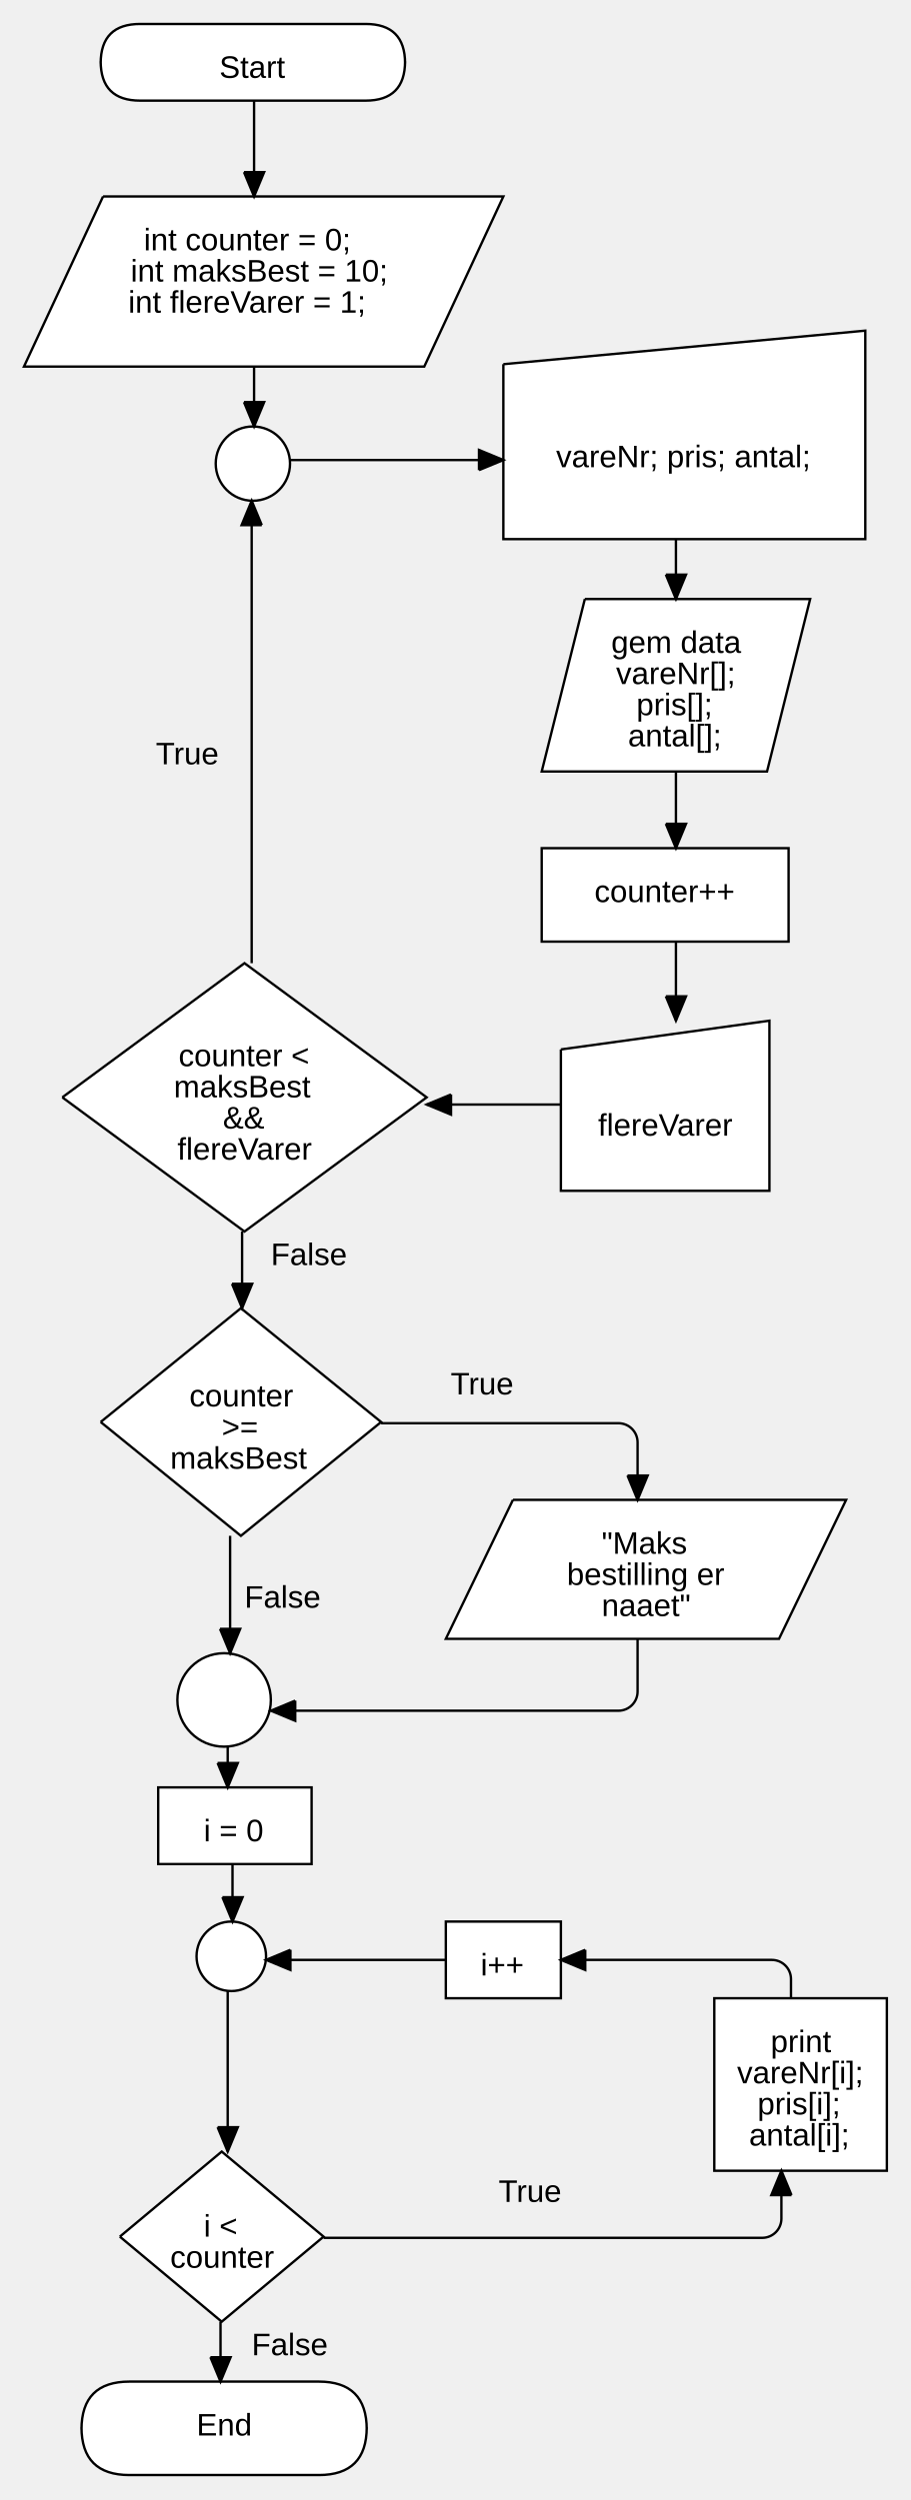
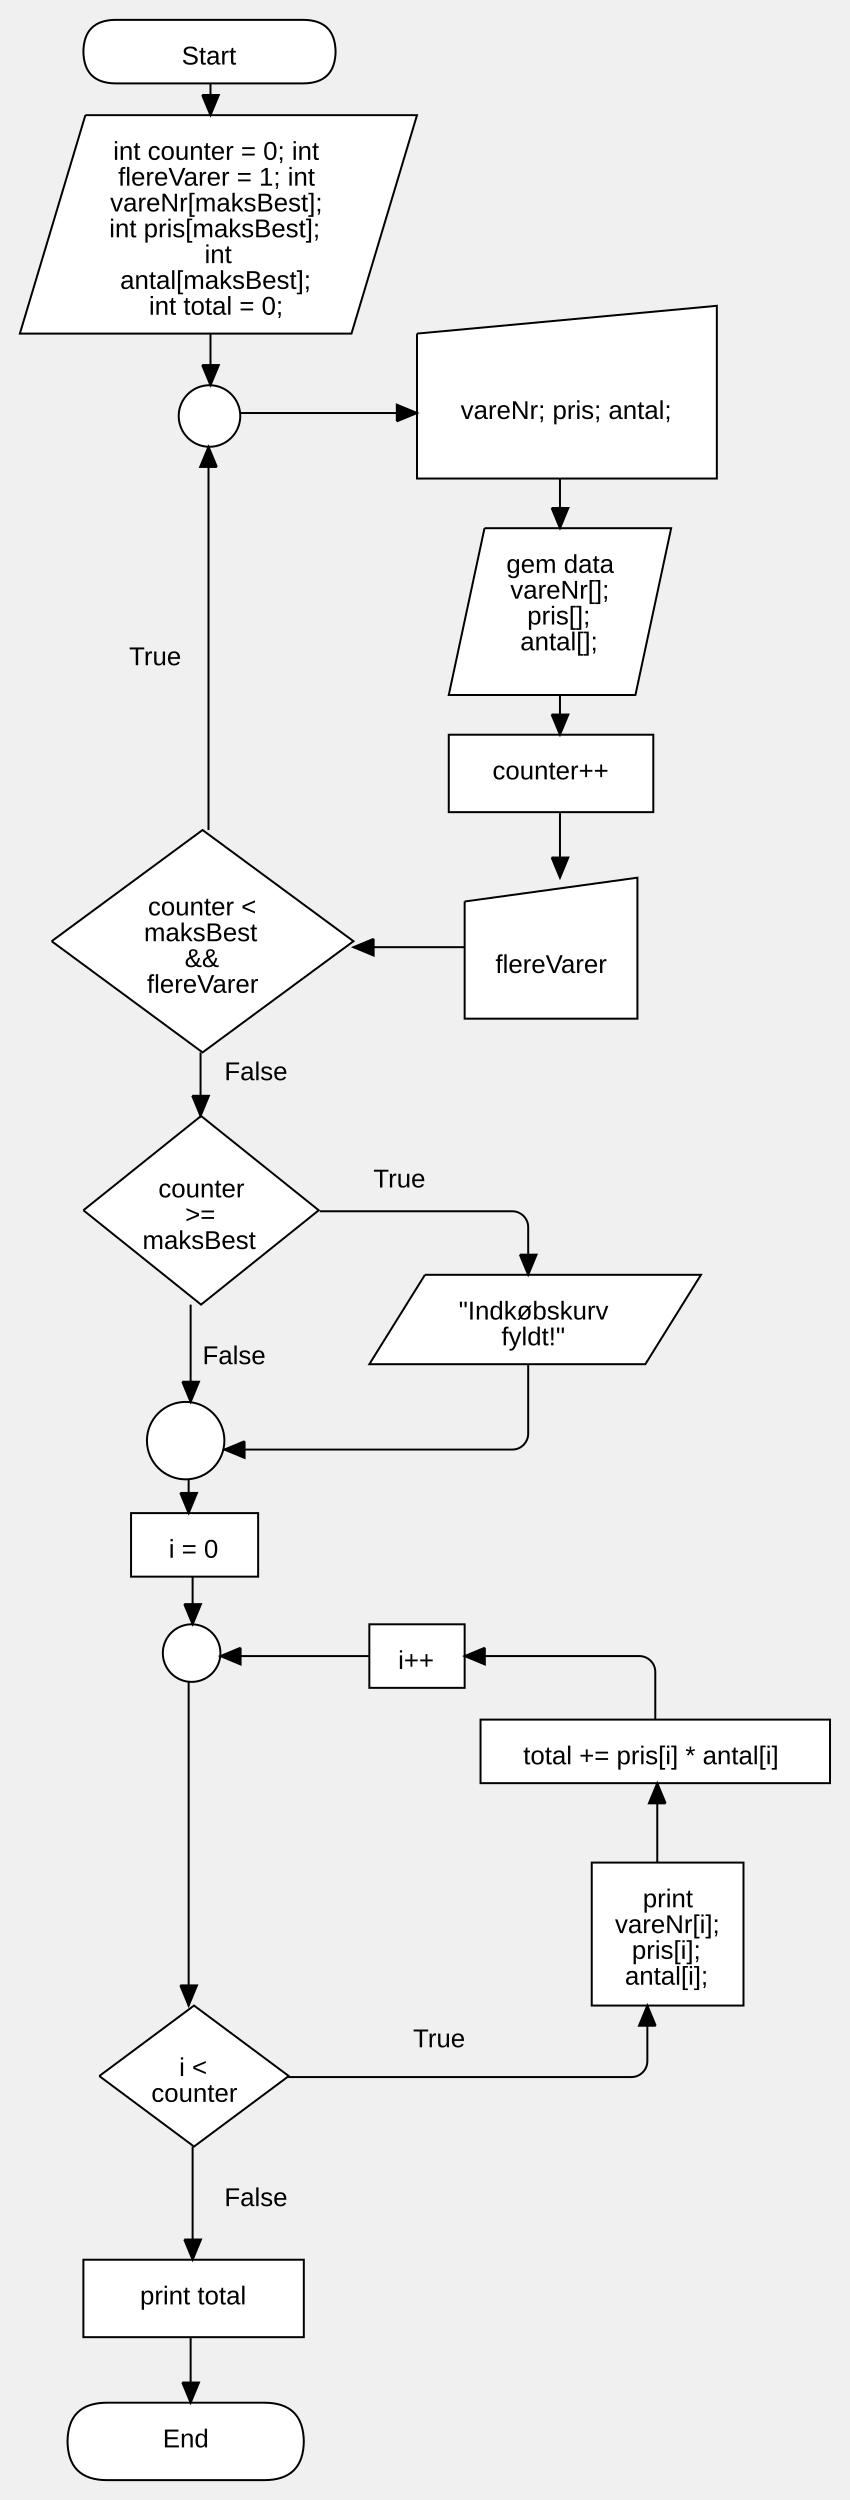
- <svg xmlns="http://www.w3.org/2000/svg" version="1.1" width="380" height="1043">
+ <svg xmlns="http://www.w3.org/2000/svg" version="1.1" width="428" height="1259">
  <defs />
  <g>
-     <g transform="translate(-318,-30) scale(1,1)">
-       <path fill="#ffffff" stroke="none" d="M 376.5 40 L 470.5 40 Q 487 40 487 56.5 L 487 55.5 Q 487 72 470.5 72 L 376.5 72 Q 360 72 360 55.5 L 360 56.5 Q 360 40 376.5 40 Z" />
-     </g>
-     <g transform="translate(-318,-30) scale(1,1)">
-       <path fill="none" stroke="#000000" d="M 376.5 40 L 470.5 40 Q 487 40 487 56.5 L 487 55.5 Q 487 72 470.5 72 L 376.5 72 Q 360 72 360 55.5 L 360 56.5 Q 360 40 376.5 40 Z" stroke-miterlimit="10" />
-     </g>
-     <g transform="translate(-318,-30) scale(1,1)">
-       <g>
-         <path fill="none" stroke="none" />
-         <text fill="#000000" stroke="none" font-family="Arial" font-size="13px" font-style="normal" font-weight="normal" text-decoration="none" x="409.5" y="62.5">Start</text>
-       </g>
-     </g>
-     <g transform="translate(-318,-30) scale(1,1)">
-       <path fill="#ffffff" stroke="none" d="M 361 112 L 528 112 L 495 183 L 328 183 L 361 112" />
-     </g>
-     <g transform="translate(-318,-30) scale(1,1)">
-       <path fill="none" stroke="#000000" d="M 361 112 L 528 112 L 495 183 L 328 183 L 361 112 L 361 112" stroke-miterlimit="10" />
-     </g>
-     <g transform="translate(-318,-30) scale(1,1)">
-       <g>
-         <path fill="none" stroke="none" />
-         <text fill="#000000" stroke="none" font-family="Arial" font-size="13px" font-style="normal" font-weight="normal" text-decoration="none" x="378" y="134.5">int counter = 0;   </text>
-         <text fill="#000000" stroke="none" font-family="Arial" font-size="13px" font-style="normal" font-weight="normal" text-decoration="none" x="372.5" y="147.5">int maksBest = 10;</text>
-         <text fill="#000000" stroke="none" font-family="Arial" font-size="13px" font-style="normal" font-weight="normal" text-decoration="none" x="371.5" y="160.5">   int flereVarer = 1;</text>
-       </g>
-     </g>
-     <g transform="translate(-318,-30) scale(1,1)">
+     <g transform="translate(-318,-14) scale(1,1)">
+       <path fill="#ffffff" stroke="none" d="M 376.5 24 L 470.5 24 Q 487 24 487 40.5 L 487 39.5 Q 487 56 470.5 56 L 376.5 56 Q 360 56 360 39.5 L 360 40.5 Q 360 24 376.5 24 Z" />
+     </g>
+     <g transform="translate(-318,-14) scale(1,1)">
+       <path fill="none" stroke="#000000" d="M 376.5 24 L 470.5 24 Q 487 24 487 40.5 L 487 39.5 Q 487 56 470.5 56 L 376.5 56 Q 360 56 360 39.5 L 360 40.5 Q 360 24 376.5 24 Z" stroke-miterlimit="10" />
+     </g>
+     <g transform="translate(-318,-14) scale(1,1)">
+       <g>
+         <path fill="none" stroke="none" />
+         <text fill="#000000" stroke="none" font-family="Arial" font-size="13px" font-style="normal" font-weight="normal" text-decoration="none" x="409.5" y="46.5">Start</text>
+       </g>
+     </g>
+     <g transform="translate(-318,-14) scale(1,1)">
+       <path fill="#ffffff" stroke="none" d="M 361 72 L 528 72 L 495 182 L 328 182 L 361 72" />
+     </g>
+     <g transform="translate(-318,-14) scale(1,1)">
+       <path fill="none" stroke="#000000" d="M 361 72 L 528 72 L 495 182 L 328 182 L 361 72 L 361 72" stroke-miterlimit="10" />
+     </g>
+     <g transform="translate(-318,-14) scale(1,1)">
+       <g>
+         <path fill="none" stroke="none" />
+         <text fill="#000000" stroke="none" font-family="Arial" font-size="13px" font-style="normal" font-weight="normal" text-decoration="none" x="375" y="94.5">int counter = 0; int</text>
+         <text fill="#000000" stroke="none" font-family="Arial" font-size="13px" font-style="normal" font-weight="normal" text-decoration="none" x="377.5" y="107.5">flereVarer = 1; int</text>
+         <text fill="#000000" stroke="none" font-family="Arial" font-size="13px" font-style="normal" font-weight="normal" text-decoration="none" x="373.5" y="120.5">vareNr[maksBest];</text>
+         <text fill="#000000" stroke="none" font-family="Arial" font-size="13px" font-style="normal" font-weight="normal" text-decoration="none" x="373" y="133.5">int pris[maksBest];</text>
+         <text fill="#000000" stroke="none" font-family="Arial" font-size="13px" font-style="normal" font-weight="normal" text-decoration="none" x="421" y="146.5">int</text>
+         <text fill="#000000" stroke="none" font-family="Arial" font-size="13px" font-style="normal" font-weight="normal" text-decoration="none" x="378.5" y="159.5">antal[maksBest];</text>
+         <text fill="#000000" stroke="none" font-family="Arial" font-size="13px" font-style="normal" font-weight="normal" text-decoration="none" x="393" y="172.5">int total = 0;</text>
+       </g>
+     </g>
+     <g transform="translate(-318,-14) scale(1,1)">
      <path fill="#ffffff" stroke="none" d="M 528 182 L 679 168 L 679 255 L 528 255 L 528 182" />
    </g>
-     <g transform="translate(-318,-30) scale(1,1)">
+     <g transform="translate(-318,-14) scale(1,1)">
      <path fill="none" stroke="#000000" d="M 528 182 L 679 168 L 679 255 L 528 255 L 528 182 L 528 182" stroke-miterlimit="10" />
    </g>
-     <g transform="translate(-318,-30) scale(1,1)">
+     <g transform="translate(-318,-14) scale(1,1)">
      <g>
        <path fill="none" stroke="none" />
        <text fill="#000000" stroke="none" font-family="Arial" font-size="13px" font-style="normal" font-weight="normal" text-decoration="none" x="550" y="225">vareNr; pris; antal;</text>
      </g>
    </g>
-     <g transform="translate(-318,-30) scale(1,1)">
-       <path fill="#ffffff" stroke="none" d="M 562 280 L 656 280 L 638 352 L 544 352 L 562 280" />
-     </g>
-     <g transform="translate(-318,-30) scale(1,1)">
-       <path fill="none" stroke="#000000" d="M 562 280 L 656 280 L 638 352 L 544 352 L 562 280 L 562 280" stroke-miterlimit="10" />
-     </g>
-     <g transform="translate(-318,-30) scale(1,1)">
+     <g transform="translate(-318,-14) scale(1,1)">
+       <path fill="#ffffff" stroke="none" d="M 562 280 L 656 280 L 638 364 L 544 364 L 562 280" />
+     </g>
+     <g transform="translate(-318,-14) scale(1,1)">
+       <path fill="none" stroke="#000000" d="M 562 280 L 656 280 L 638 364 L 544 364 L 562 280 L 562 280" stroke-miterlimit="10" />
+     </g>
+     <g transform="translate(-318,-14) scale(1,1)">
      <g>
        <path fill="none" stroke="none" />
        <text fill="#000000" stroke="none" font-family="Arial" font-size="13px" font-style="normal" font-weight="normal" text-decoration="none" x="573" y="302.5">gem data</text>
        <text fill="#000000" stroke="none" font-family="Arial" font-size="13px" font-style="normal" font-weight="normal" text-decoration="none" x="575" y="315.5">vareNr[];</text>
        <text fill="#000000" stroke="none" font-family="Arial" font-size="13px" font-style="normal" font-weight="normal" text-decoration="none" x="583.5" y="328.5">pris[];</text>
        <text fill="#000000" stroke="none" font-family="Arial" font-size="13px" font-style="normal" font-weight="normal" text-decoration="none" x="580" y="341.5">antal[];</text>
      </g>
    </g>
-     <g transform="translate(-318,-30) scale(1,1)">
+     <g transform="translate(-318,-14) scale(1,1)">
      <rect fill="#ffffff" stroke="none" x="544" y="384" width="103" height="39" />
    </g>
-     <g transform="translate(-318,-30) scale(1,1)">
+     <g transform="translate(-318,-14) scale(1,1)">
      <path fill="none" stroke="#000000" d="M 544 384 L 647 384 L 647 423 L 544 423 L 544 384 Z Z" stroke-miterlimit="10" />
    </g>
-     <g transform="translate(-318,-30) scale(1,1)">
+     <g transform="translate(-318,-14) scale(1,1)">
      <g>
        <path fill="none" stroke="none" />
        <text fill="#000000" stroke="none" font-family="Arial" font-size="13px" font-style="normal" font-weight="normal" text-decoration="none" x="566" y="406.5">counter++</text>
      </g>
    </g>
-     <g transform="translate(-318,-30) scale(1,1)">
+     <g transform="translate(-318,-14) scale(1,1)">
      <path fill="#ffffff" stroke="none" d="M 552 468 L 639 456 L 639 527 L 552 527 L 552 468" />
    </g>
-     <g transform="translate(-318,-30) scale(1,1)">
+     <g transform="translate(-318,-14) scale(1,1)">
      <path fill="none" stroke="#000000" d="M 552 468 L 639 456 L 639 527 L 552 527 L 552 468 L 552 468" stroke-miterlimit="10" />
    </g>
-     <g transform="translate(-318,-30) scale(1,1)">
+     <g transform="translate(-318,-14) scale(1,1)">
      <g>
        <path fill="none" stroke="none" />
        <text fill="#000000" stroke="none" font-family="Arial" font-size="13px" font-style="normal" font-weight="normal" text-decoration="none" x="567.5" y="504">flereVarer</text>
      </g>
    </g>
-     <g transform="translate(-318,-30) scale(1,1)">
+     <g transform="translate(-318,-14) scale(1,1)">
      <path fill="#ffffff" stroke="none" d="M 344 488 L 420 432 L 496 488 L 420 544 L 344 488" />
    </g>
-     <g transform="translate(-318,-30) scale(1,1)">
+     <g transform="translate(-318,-14) scale(1,1)">
      <path fill="none" stroke="#000000" d="M 344 488 L 420 432 L 496 488 L 420 544 L 344 488 L 344 488" stroke-miterlimit="10" />
    </g>
-     <g transform="translate(-318,-30) scale(1,1)">
+     <g transform="translate(-318,-14) scale(1,1)">
      <g>
        <path fill="none" stroke="none" />
        <text fill="#000000" stroke="none" font-family="Arial" font-size="13px" font-style="normal" font-weight="normal" text-decoration="none" x="392.5" y="475">counter &lt;</text>
        <text fill="#000000" stroke="none" font-family="Arial" font-size="13px" font-style="normal" font-weight="normal" text-decoration="none" x="390.5" y="488">maksBest</text>
        <text fill="#000000" stroke="none" font-family="Arial" font-size="13px" font-style="normal" font-weight="normal" text-decoration="none" x="411" y="501">&amp;&amp;</text>
        <text fill="#000000" stroke="none" font-family="Arial" font-size="13px" font-style="normal" font-weight="normal" text-decoration="none" x="392" y="514">flereVarer</text>
      </g>
    </g>
-     <g transform="translate(-318,-30) scale(1,1)">
-       <path fill="none" stroke="#000000" d="M 424 72 L 424 112" stroke-miterlimit="10" />
-     </g>
-     <g transform="translate(-318,-30) scale(1,1)">
-       <path fill="#000000" stroke="none" d="M 419.79 101.837 L 424 112 L 428.21 101.837" />
-     </g>
-     <g transform="translate(-318,-30) scale(1,1)">
-       <path fill="none" stroke="#000000" d="M 419.79 101.837 L 424 112 L 428.21 101.837 L 419.79 101.837" stroke-miterlimit="10" />
-     </g>
-     <g transform="translate(-318,-30) scale(1,1)">
+     <g transform="translate(-318,-14) scale(1,1)">
+       <path fill="none" stroke="#000000" d="M 424 56 L 424 72" stroke-miterlimit="10" />
+     </g>
+     <g transform="translate(-318,-14) scale(1,1)">
+       <path fill="#000000" stroke="none" d="M 419.79 61.837 L 424 72 L 428.21 61.837" />
+     </g>
+     <g transform="translate(-318,-14) scale(1,1)">
+       <path fill="none" stroke="#000000" d="M 419.79 61.837 L 424 72 L 428.21 61.837 L 419.79 61.837" stroke-miterlimit="10" />
+     </g>
+     <g transform="translate(-318,-14) scale(1,1)">
      <path fill="none" stroke="#000000" d="M 600 255 L 600 280" stroke-miterlimit="10" />
    </g>
-     <g transform="translate(-318,-30) scale(1,1)">
+     <g transform="translate(-318,-14) scale(1,1)">
      <path fill="#000000" stroke="none" d="M 595.79 269.837 L 600 280 L 604.21 269.837" />
    </g>
-     <g transform="translate(-318,-30) scale(1,1)">
+     <g transform="translate(-318,-14) scale(1,1)">
      <path fill="none" stroke="#000000" d="M 595.79 269.837 L 600 280 L 604.21 269.837 L 595.79 269.837" stroke-miterlimit="10" />
    </g>
-     <g transform="translate(-318,-30) scale(1,1)">
-       <path fill="none" stroke="#000000" d="M 600 352 L 600 384" stroke-miterlimit="10" />
-     </g>
-     <g transform="translate(-318,-30) scale(1,1)">
+     <g transform="translate(-318,-14) scale(1,1)">
+       <path fill="none" stroke="#000000" d="M 600 364 L 600 384" stroke-miterlimit="10" />
+     </g>
+     <g transform="translate(-318,-14) scale(1,1)">
      <path fill="#000000" stroke="none" d="M 595.79 373.837 L 600 384 L 604.21 373.837" />
    </g>
-     <g transform="translate(-318,-30) scale(1,1)">
+     <g transform="translate(-318,-14) scale(1,1)">
      <path fill="none" stroke="#000000" d="M 595.79 373.837 L 600 384 L 604.21 373.837 L 595.79 373.837" stroke-miterlimit="10" />
    </g>
-     <g transform="translate(-318,-30) scale(1,1)">
+     <g transform="translate(-318,-14) scale(1,1)">
      <path fill="none" stroke="#000000" d="M 600 423 L 600 456" stroke-miterlimit="10" />
    </g>
-     <g transform="translate(-318,-30) scale(1,1)">
+     <g transform="translate(-318,-14) scale(1,1)">
      <path fill="#000000" stroke="none" d="M 595.79 445.837 L 600 456 L 604.21 445.837" />
    </g>
-     <g transform="translate(-318,-30) scale(1,1)">
+     <g transform="translate(-318,-14) scale(1,1)">
      <path fill="none" stroke="#000000" d="M 595.79 445.837 L 600 456 L 604.21 445.837 L 595.79 445.837" stroke-miterlimit="10" />
    </g>
-     <g transform="translate(-318,-30) scale(1,1)">
+     <g transform="translate(-318,-14) scale(1,1)">
      <path fill="none" stroke="#000000" d="M 552 491 L 496 491" stroke-miterlimit="10" />
    </g>
-     <g transform="translate(-318,-30) scale(1,1)">
+     <g transform="translate(-318,-14) scale(1,1)">
      <path fill="#000000" stroke="none" d="M 506.163 486.79 L 496 491 L 506.163 495.21" />
    </g>
-     <g transform="translate(-318,-30) scale(1,1)">
+     <g transform="translate(-318,-14) scale(1,1)">
      <path fill="none" stroke="#000000" d="M 506.163 486.79 L 496 491 L 506.163 495.21 L 506.163 486.79" stroke-miterlimit="10" />
    </g>
-     <g transform="translate(-318,-30) scale(1,1)">
+     <g transform="translate(-318,-14) scale(1,1)">
      <path fill="#ffffff" stroke="none" d="M 408 223.5 C 408 214.94 414.94 208 423.5 208 C 432.06 208 439 214.94 439 223.5 C 439 232.06 432.06 239 423.5 239 C 414.94 239 408 232.06 408 223.5 Z" />
    </g>
-     <g transform="translate(-318,-30) scale(1,1)">
+     <g transform="translate(-318,-14) scale(1,1)">
      <path fill="none" stroke="#000000" d="M 408 223.5 C 408 214.94 414.94 208 423.5 208 C 432.06 208 439 214.94 439 223.5 C 439 232.06 432.06 239 423.5 239 C 414.94 239 408 232.06 408 223.5 Z" stroke-miterlimit="10" />
    </g>
-     <g transform="translate(-318,-30) scale(1,1)">
-       <g>
-         <path fill="none" stroke="none" />
-       </g>
-     </g>
-     <g transform="translate(-318,-30) scale(1,1)">
+     <g transform="translate(-318,-14) scale(1,1)">
+       <g>
+         <path fill="none" stroke="none" />
+       </g>
+     </g>
+     <g transform="translate(-318,-14) scale(1,1)">
      <path fill="none" stroke="#000000" d="M 423 432 L 423 239" stroke-miterlimit="10" />
    </g>
-     <g transform="translate(-318,-30) scale(1,1)">
+     <g transform="translate(-318,-14) scale(1,1)">
      <path fill="#000000" stroke="none" d="M 427.21 249.163 L 423 239 L 418.79 249.163" />
    </g>
-     <g transform="translate(-318,-30) scale(1,1)">
+     <g transform="translate(-318,-14) scale(1,1)">
      <path fill="none" stroke="#000000" d="M 427.21 249.163 L 423 239 L 418.79 249.163 L 427.21 249.163" stroke-miterlimit="10" />
    </g>
-     <g transform="translate(-318,-30) scale(1,1)">
+     <g transform="translate(-318,-14) scale(1,1)">
      <g>
        <path fill="none" stroke="none" />
        <text fill="#000000" stroke="none" font-family="Arial" font-size="13px" font-style="normal" font-weight="normal" text-decoration="none" x="383" y="349">True</text>
      </g>
    </g>
-     <g transform="translate(-318,-30) scale(1,1)">
+     <g transform="translate(-318,-14) scale(1,1)">
      <path fill="none" stroke="#000000" d="M 439 222 L 528 222" stroke-miterlimit="10" />
    </g>
-     <g transform="translate(-318,-30) scale(1,1)">
+     <g transform="translate(-318,-14) scale(1,1)">
      <path fill="#000000" stroke="none" d="M 517.837 226.21 L 528 222 L 517.837 217.79" />
    </g>
-     <g transform="translate(-318,-30) scale(1,1)">
+     <g transform="translate(-318,-14) scale(1,1)">
      <path fill="none" stroke="#000000" d="M 517.837 226.21 L 528 222 L 517.837 217.79 L 517.837 226.21" stroke-miterlimit="10" />
    </g>
-     <g transform="translate(-318,-30) scale(1,1)">
-       <path fill="none" stroke="#000000" d="M 424 183 L 424 208" stroke-miterlimit="10" />
-     </g>
-     <g transform="translate(-318,-30) scale(1,1)">
+     <g transform="translate(-318,-14) scale(1,1)">
+       <path fill="none" stroke="#000000" d="M 424 182 L 424 208" stroke-miterlimit="10" />
+     </g>
+     <g transform="translate(-318,-14) scale(1,1)">
      <path fill="#000000" stroke="none" d="M 419.79 197.837 L 424 208 L 428.21 197.837" />
    </g>
-     <g transform="translate(-318,-30) scale(1,1)">
+     <g transform="translate(-318,-14) scale(1,1)">
      <path fill="none" stroke="#000000" d="M 419.79 197.837 L 424 208 L 428.21 197.837 L 419.79 197.837" stroke-miterlimit="10" />
    </g>
-     <g transform="translate(-318,-30) scale(1,1)">
-       <path fill="#ffffff" stroke="none" d="M 360 623.5 L 418.5 576 L 477 623.5 L 418.5 671 L 360 623.5" />
-     </g>
-     <g transform="translate(-318,-30) scale(1,1)">
-       <path fill="none" stroke="#000000" d="M 360 623.5 L 418.5 576 L 477 623.5 L 418.5 671 L 360 623.5 L 360 623.5" stroke-miterlimit="10" />
-     </g>
-     <g transform="translate(-318,-30) scale(1,1)">
-       <g>
-         <path fill="none" stroke="none" />
-         <text fill="#000000" stroke="none" font-family="Arial" font-size="13px" font-style="normal" font-weight="normal" text-decoration="none" x="397" y="617">counter</text>
-         <text fill="#000000" stroke="none" font-family="Arial" font-size="13px" font-style="normal" font-weight="normal" text-decoration="none" x="410.5" y="630">&gt;=</text>
-         <text fill="#000000" stroke="none" font-family="Arial" font-size="13px" font-style="normal" font-weight="normal" text-decoration="none" x="389" y="643">maksBest</text>
-       </g>
-     </g>
-     <g transform="translate(-318,-30) scale(1,1)">
-       <path fill="#ffffff" stroke="none" d="M 532 656 L 671 656 L 643 714 L 504 714 L 532 656" />
-     </g>
-     <g transform="translate(-318,-30) scale(1,1)">
-       <path fill="none" stroke="#000000" d="M 532 656 L 671 656 L 643 714 L 504 714 L 532 656 L 532 656" stroke-miterlimit="10" />
-     </g>
-     <g transform="translate(-318,-30) scale(1,1)">
-       <g>
-         <path fill="none" stroke="none" />
-         <text fill="#000000" stroke="none" font-family="Arial" font-size="13px" font-style="normal" font-weight="normal" text-decoration="none" x="569" y="678.5">"Maks</text>
-         <text fill="#000000" stroke="none" font-family="Arial" font-size="13px" font-style="normal" font-weight="normal" text-decoration="none" x="554.5" y="691.5">bestilling er</text>
-         <text fill="#000000" stroke="none" font-family="Arial" font-size="13px" font-style="normal" font-weight="normal" text-decoration="none" x="569" y="704.5">naaet"</text>
-       </g>
-     </g>
-     <g transform="translate(-318,-30) scale(1,1)">
+     <g transform="translate(-318,-14) scale(1,1)">
+       <path fill="#ffffff" stroke="none" d="M 360 623.5 L 419.25 576 L 478.501 623.5 L 419.25 671 L 360 623.5" />
+     </g>
+     <g transform="translate(-318,-14) scale(1,1)">
+       <path fill="none" stroke="#000000" d="M 360 623.5 L 419.25 576 L 478.501 623.5 L 419.25 671 L 360 623.5 L 360 623.5" stroke-miterlimit="10" />
+     </g>
+     <g transform="translate(-318,-14) scale(1,1)">
+       <g>
+         <path fill="none" stroke="none" />
+         <text fill="#000000" stroke="none" font-family="Arial" font-size="13px" font-style="normal" font-weight="normal" text-decoration="none" x="397.75" y="617">counter</text>
+         <text fill="#000000" stroke="none" font-family="Arial" font-size="13px" font-style="normal" font-weight="normal" text-decoration="none" x="411.25" y="630">&gt;=</text>
+         <text fill="#000000" stroke="none" font-family="Arial" font-size="13px" font-style="normal" font-weight="normal" text-decoration="none" x="389.75" y="643">maksBest</text>
+       </g>
+     </g>
+     <g transform="translate(-318,-14) scale(1,1)">
+       <path fill="#ffffff" stroke="none" d="M 532 656 L 671 656 L 643 701 L 504 701 L 532 656" />
+     </g>
+     <g transform="translate(-318,-14) scale(1,1)">
+       <path fill="none" stroke="#000000" d="M 532 656 L 671 656 L 643 701 L 504 701 L 532 656 L 532 656" stroke-miterlimit="10" />
+     </g>
+     <g transform="translate(-318,-14) scale(1,1)">
+       <g>
+         <path fill="none" stroke="none" />
+         <text fill="#000000" stroke="none" font-family="Arial" font-size="13px" font-style="normal" font-weight="normal" text-decoration="none" x="549" y="678.5">"Indkøbskurv</text>
+         <text fill="#000000" stroke="none" font-family="Arial" font-size="13px" font-style="normal" font-weight="normal" text-decoration="none" x="570.5" y="691.5">fyldt!"</text>
+       </g>
+     </g>
+     <g transform="translate(-318,-14) scale(1,1)">
      <path fill="none" stroke="#000000" d="M 419 544 L 419 576" stroke-miterlimit="10" />
    </g>
-     <g transform="translate(-318,-30) scale(1,1)">
+     <g transform="translate(-318,-14) scale(1,1)">
      <path fill="#000000" stroke="none" d="M 414.79 565.837 L 419 576 L 423.21 565.837" />
    </g>
-     <g transform="translate(-318,-30) scale(1,1)">
+     <g transform="translate(-318,-14) scale(1,1)">
      <path fill="none" stroke="#000000" d="M 414.79 565.837 L 419 576 L 423.21 565.837 L 414.79 565.837" stroke-miterlimit="10" />
    </g>
-     <g transform="translate(-318,-30) scale(1,1)">
+     <g transform="translate(-318,-14) scale(1,1)">
      <g>
        <path fill="none" stroke="none" />
        <text fill="#000000" stroke="none" font-family="Arial" font-size="13px" font-style="normal" font-weight="normal" text-decoration="none" x="431" y="558">False</text>
      </g>
    </g>
-     <g transform="translate(-318,-30) scale(1,1)">
+     <g transform="translate(-318,-14) scale(1,1)">
      <rect fill="#ffffff" stroke="none" x="384" y="776" width="64" height="32" />
    </g>
-     <g transform="translate(-318,-30) scale(1,1)">
+     <g transform="translate(-318,-14) scale(1,1)">
      <path fill="none" stroke="#000000" d="M 384 776 L 448 776 L 448 808 L 384 808 L 384 776 Z Z" stroke-miterlimit="10" />
    </g>
-     <g transform="translate(-318,-30) scale(1,1)">
+     <g transform="translate(-318,-14) scale(1,1)">
      <g>
        <path fill="none" stroke="none" />
        <text fill="#000000" stroke="none" font-family="Arial" font-size="13px" font-style="normal" font-weight="normal" text-decoration="none" x="403" y="798.5">i = 0</text>
      </g>
    </g>
-     <g transform="translate(-318,-30) scale(1,1)">
-       <path fill="#ffffff" stroke="none" d="M 368 963.5 L 410.5 928 L 453 963.5 L 410.5 999 L 368 963.5" />
-     </g>
-     <g transform="translate(-318,-30) scale(1,1)">
-       <path fill="none" stroke="#000000" d="M 368 963.5 L 410.5 928 L 453 963.5 L 410.5 999 L 368 963.5 L 368 963.5" stroke-miterlimit="10" />
-     </g>
-     <g transform="translate(-318,-30) scale(1,1)">
-       <g>
-         <path fill="none" stroke="none" />
-         <text fill="#000000" stroke="none" font-family="Arial" font-size="13px" font-style="normal" font-weight="normal" text-decoration="none" x="403" y="963.5">i &lt;</text>
-         <text fill="#000000" stroke="none" font-family="Arial" font-size="13px" font-style="normal" font-weight="normal" text-decoration="none" x="389" y="976.5">counter</text>
-       </g>
-     </g>
-     <g transform="translate(-318,-30) scale(1,1)">
+     <g transform="translate(-318,-14) scale(1,1)">
+       <path fill="#ffffff" stroke="none" d="M 368 1059.5 L 415.704 1024 L 463.408 1059.5 L 415.704 1095 L 368 1059.5" />
+     </g>
+     <g transform="translate(-318,-14) scale(1,1)">
+       <path fill="none" stroke="#000000" d="M 368 1059.5 L 415.704 1024 L 463.408 1059.5 L 415.704 1095 L 368 1059.5 L 368 1059.5" stroke-miterlimit="10" />
+     </g>
+     <g transform="translate(-318,-14) scale(1,1)">
+       <g>
+         <path fill="none" stroke="none" />
+         <text fill="#000000" stroke="none" font-family="Arial" font-size="13px" font-style="normal" font-weight="normal" text-decoration="none" x="408.204" y="1059.5">i &lt;</text>
+         <text fill="#000000" stroke="none" font-family="Arial" font-size="13px" font-style="normal" font-weight="normal" text-decoration="none" x="394.204" y="1072.5">counter</text>
+       </g>
+     </g>
+     <g transform="translate(-318,-14) scale(1,1)">
      <path fill="#ffffff" stroke="none" d="M 392 739.5 C 392 728.73 400.73 720 411.5 720 C 422.27 720 431 728.73 431 739.5 C 431 750.27 422.27 759 411.5 759 C 400.73 759 392 750.27 392 739.5 Z" />
    </g>
-     <g transform="translate(-318,-30) scale(1,1)">
+     <g transform="translate(-318,-14) scale(1,1)">
      <path fill="none" stroke="#000000" d="M 392 739.5 C 392 728.73 400.73 720 411.5 720 C 422.27 720 431 728.73 431 739.5 C 431 750.27 422.27 759 411.5 759 C 400.73 759 392 750.27 392 739.5 Z" stroke-miterlimit="10" />
    </g>
-     <g transform="translate(-318,-30) scale(1,1)">
-       <g>
-         <path fill="none" stroke="none" />
-       </g>
-     </g>
-     <g transform="translate(-318,-30) scale(1,1)">
+     <g transform="translate(-318,-14) scale(1,1)">
+       <g>
+         <path fill="none" stroke="none" />
+       </g>
+     </g>
+     <g transform="translate(-318,-14) scale(1,1)">
      <path fill="none" stroke="#000000" d="M 414 671 L 414 720" stroke-miterlimit="10" />
    </g>
-     <g transform="translate(-318,-30) scale(1,1)">
+     <g transform="translate(-318,-14) scale(1,1)">
      <path fill="#000000" stroke="none" d="M 409.79 709.837 L 414 720 L 418.21 709.837" />
    </g>
-     <g transform="translate(-318,-30) scale(1,1)">
+     <g transform="translate(-318,-14) scale(1,1)">
      <path fill="none" stroke="#000000" d="M 409.79 709.837 L 414 720 L 418.21 709.837 L 409.79 709.837" stroke-miterlimit="10" />
    </g>
-     <g transform="translate(-318,-30) scale(1,1)">
+     <g transform="translate(-318,-14) scale(1,1)">
      <g>
        <path fill="none" stroke="none" />
        <text fill="#000000" stroke="none" font-family="Arial" font-size="13px" font-style="normal" font-weight="normal" text-decoration="none" x="420" y="701">False</text>
      </g>
    </g>
-     <g transform="translate(-318,-30) scale(1,1)">
-       <path fill="none" stroke="#000000" d="M 477 624 L 576 624 M 576 624 A 8 8 0 0 1 584 632 L 584 656" stroke-miterlimit="10" />
-     </g>
-     <g transform="translate(-318,-30) scale(1,1)">
+     <g transform="translate(-318,-14) scale(1,1)">
+       <path fill="none" stroke="#000000" d="M 479 624 L 576 624 M 576 624 A 8 8 0 0 1 584 632 L 584 656" stroke-miterlimit="10" />
+     </g>
+     <g transform="translate(-318,-14) scale(1,1)">
      <path fill="#000000" stroke="none" d="M 579.79 645.837 L 584 656 L 588.21 645.837" />
    </g>
-     <g transform="translate(-318,-30) scale(1,1)">
+     <g transform="translate(-318,-14) scale(1,1)">
      <path fill="none" stroke="#000000" d="M 579.79 645.837 L 584 656 L 588.21 645.837 L 579.79 645.837" stroke-miterlimit="10" />
    </g>
-     <g transform="translate(-318,-30) scale(1,1)">
+     <g transform="translate(-318,-14) scale(1,1)">
      <g>
        <path fill="none" stroke="none" />
        <text fill="#000000" stroke="none" font-family="Arial" font-size="13px" font-style="normal" font-weight="normal" text-decoration="none" x="506" y="612">True</text>
      </g>
    </g>
-     <g transform="translate(-318,-30) scale(1,1)">
-       <path fill="none" stroke="#000000" d="M 584 714 L 584 736 M 584 736 A 8 8 0 0 1 576 744 L 431 744" stroke-miterlimit="10" />
-     </g>
-     <g transform="translate(-318,-30) scale(1,1)">
+     <g transform="translate(-318,-14) scale(1,1)">
+       <path fill="none" stroke="#000000" d="M 584 701 L 584 736 M 584 736 A 8 8 0 0 1 576 744 L 431 744" stroke-miterlimit="10" />
+     </g>
+     <g transform="translate(-318,-14) scale(1,1)">
      <path fill="#000000" stroke="none" d="M 441.163 739.79 L 431 744 L 441.163 748.21" />
    </g>
-     <g transform="translate(-318,-30) scale(1,1)">
+     <g transform="translate(-318,-14) scale(1,1)">
      <path fill="none" stroke="#000000" d="M 441.163 739.79 L 431 744 L 441.163 748.21 L 441.163 739.79" stroke-miterlimit="10" />
    </g>
-     <g transform="translate(-318,-30) scale(1,1)">
-       <rect fill="#ffffff" stroke="none" x="616" y="864" width="72" height="72" />
-     </g>
-     <g transform="translate(-318,-30) scale(1,1)">
-       <path fill="none" stroke="#000000" d="M 616 864 L 688 864 L 688 936 L 616 936 L 616 864 Z Z" stroke-miterlimit="10" />
-     </g>
-     <g transform="translate(-318,-30) scale(1,1)">
-       <g>
-         <path fill="none" stroke="none" />
-         <text fill="#000000" stroke="none" font-family="Arial" font-size="13px" font-style="normal" font-weight="normal" text-decoration="none" x="639.5" y="886.5">print</text>
-         <text fill="#000000" stroke="none" font-family="Arial" font-size="13px" font-style="normal" font-weight="normal" text-decoration="none" x="625.5" y="899.5">vareNr[i];</text>
-         <text fill="#000000" stroke="none" font-family="Arial" font-size="13px" font-style="normal" font-weight="normal" text-decoration="none" x="634" y="912.5">pris[i];</text>
-         <text fill="#000000" stroke="none" font-family="Arial" font-size="13px" font-style="normal" font-weight="normal" text-decoration="none" x="630.5" y="925.5">antal[i];</text>
-       </g>
-     </g>
-     <g transform="translate(-318,-30) scale(1,1)">
+     <g transform="translate(-318,-14) scale(1,1)">
+       <rect fill="#ffffff" stroke="none" x="616" y="952" width="76.421" height="72" />
+     </g>
+     <g transform="translate(-318,-14) scale(1,1)">
+       <path fill="none" stroke="#000000" d="M 616 952 L 692.421 952 L 692.421 1024 L 616 1024 L 616 952 Z Z" stroke-miterlimit="10" />
+     </g>
+     <g transform="translate(-318,-14) scale(1,1)">
+       <g>
+         <path fill="none" stroke="none" />
+         <text fill="#000000" stroke="none" font-family="Arial" font-size="13px" font-style="normal" font-weight="normal" text-decoration="none" x="641.71" y="974.5">print</text>
+         <text fill="#000000" stroke="none" font-family="Arial" font-size="13px" font-style="normal" font-weight="normal" text-decoration="none" x="627.71" y="987.5">vareNr[i];</text>
+         <text fill="#000000" stroke="none" font-family="Arial" font-size="13px" font-style="normal" font-weight="normal" text-decoration="none" x="636.21" y="1000.5">pris[i];</text>
+         <text fill="#000000" stroke="none" font-family="Arial" font-size="13px" font-style="normal" font-weight="normal" text-decoration="none" x="632.71" y="1013.5">antal[i];</text>
+       </g>
+     </g>
+     <g transform="translate(-318,-14) scale(1,1)">
      <path fill="#ffffff" stroke="none" d="M 400 846.5 C 400 838.492 406.492 832 414.5 832 C 422.508 832 429 838.492 429 846.5 C 429 854.508 422.508 861 414.5 861 C 406.492 861 400 854.508 400 846.5 Z" />
    </g>
-     <g transform="translate(-318,-30) scale(1,1)">
+     <g transform="translate(-318,-14) scale(1,1)">
      <path fill="none" stroke="#000000" d="M 400 846.5 C 400 838.492 406.492 832 414.5 832 C 422.508 832 429 838.492 429 846.5 C 429 854.508 422.508 861 414.5 861 C 406.492 861 400 854.508 400 846.5 Z" stroke-miterlimit="10" />
    </g>
-     <g transform="translate(-318,-30) scale(1,1)">
-       <g>
-         <path fill="none" stroke="none" />
-       </g>
-     </g>
-     <g transform="translate(-318,-30) scale(1,1)">
+     <g transform="translate(-318,-14) scale(1,1)">
+       <g>
+         <path fill="none" stroke="none" />
+       </g>
+     </g>
+     <g transform="translate(-318,-14) scale(1,1)">
      <path fill="none" stroke="#000000" d="M 413 759 L 413 776" stroke-miterlimit="10" />
    </g>
-     <g transform="translate(-318,-30) scale(1,1)">
+     <g transform="translate(-318,-14) scale(1,1)">
      <path fill="#000000" stroke="none" d="M 408.79 765.837 L 413 776 L 417.21 765.837" />
    </g>
-     <g transform="translate(-318,-30) scale(1,1)">
+     <g transform="translate(-318,-14) scale(1,1)">
      <path fill="none" stroke="#000000" d="M 408.79 765.837 L 413 776 L 417.21 765.837 L 408.79 765.837" stroke-miterlimit="10" />
    </g>
-     <g transform="translate(-318,-30) scale(1,1)">
+     <g transform="translate(-318,-14) scale(1,1)">
      <rect fill="#ffffff" stroke="none" x="504" y="832" width="48" height="32" />
    </g>
-     <g transform="translate(-318,-30) scale(1,1)">
+     <g transform="translate(-318,-14) scale(1,1)">
      <path fill="none" stroke="#000000" d="M 504 832 L 552 832 L 552 864 L 504 864 L 504 832 Z Z" stroke-miterlimit="10" />
    </g>
-     <g transform="translate(-318,-30) scale(1,1)">
+     <g transform="translate(-318,-14) scale(1,1)">
      <g>
        <path fill="none" stroke="none" />
        <text fill="#000000" stroke="none" font-family="Arial" font-size="13px" font-style="normal" font-weight="normal" text-decoration="none" x="518.5" y="854.5">i++</text>
      </g>
    </g>
-     <g transform="translate(-318,-30) scale(1,1)">
-       <path fill="none" stroke="#000000" d="M 648 864 L 648 856 M 648 856 A 8 8 0 0 0 640 848 L 552 848" stroke-miterlimit="10" />
-     </g>
-     <g transform="translate(-318,-30) scale(1,1)">
+     <g transform="translate(-318,-14) scale(1,1)">
+       <path fill="none" stroke="#000000" d="M 504 848 L 429 848" stroke-miterlimit="10" />
+     </g>
+     <g transform="translate(-318,-14) scale(1,1)">
+       <path fill="#000000" stroke="none" d="M 439.163 843.79 L 429 848 L 439.163 852.21" />
+     </g>
+     <g transform="translate(-318,-14) scale(1,1)">
+       <path fill="none" stroke="#000000" d="M 439.163 843.79 L 429 848 L 439.163 852.21 L 439.163 843.79" stroke-miterlimit="10" />
+     </g>
+     <g transform="translate(-318,-14) scale(1,1)">
+       <path fill="none" stroke="#000000" d="M 415 808 L 415 832" stroke-miterlimit="10" />
+     </g>
+     <g transform="translate(-318,-14) scale(1,1)">
+       <path fill="#000000" stroke="none" d="M 410.79 821.837 L 415 832 L 419.21 821.837" />
+     </g>
+     <g transform="translate(-318,-14) scale(1,1)">
+       <path fill="none" stroke="#000000" d="M 410.79 821.837 L 415 832 L 419.21 821.837 L 410.79 821.837" stroke-miterlimit="10" />
+     </g>
+     <g transform="translate(-318,-14) scale(1,1)">
+       <path fill="none" stroke="#000000" d="M 413 861 L 413 1024" stroke-miterlimit="10" />
+     </g>
+     <g transform="translate(-318,-14) scale(1,1)">
+       <path fill="#000000" stroke="none" d="M 408.79 1013.837 L 413 1024 L 417.21 1013.837" />
+     </g>
+     <g transform="translate(-318,-14) scale(1,1)">
+       <path fill="none" stroke="#000000" d="M 408.79 1013.837 L 413 1024 L 417.21 1013.837 L 408.79 1013.837" stroke-miterlimit="10" />
+     </g>
+     <g transform="translate(-318,-14) scale(1,1)">
+       <path fill="none" stroke="#000000" d="M 463 1060 L 636 1060 M 636 1060 A 8 8 0 0 0 644 1052 L 644 1024" stroke-miterlimit="10" />
+     </g>
+     <g transform="translate(-318,-14) scale(1,1)">
+       <path fill="#000000" stroke="none" d="M 648.21 1034.163 L 644 1024 L 639.79 1034.163" />
+     </g>
+     <g transform="translate(-318,-14) scale(1,1)">
+       <path fill="none" stroke="#000000" d="M 648.21 1034.163 L 644 1024 L 639.79 1034.163 L 648.21 1034.163" stroke-miterlimit="10" />
+     </g>
+     <g transform="translate(-318,-14) scale(1,1)">
+       <g>
+         <path fill="none" stroke="none" />
+         <text fill="#000000" stroke="none" font-family="Arial" font-size="13px" font-style="normal" font-weight="normal" text-decoration="none" x="526" y="1045">True</text>
+       </g>
+     </g>
+     <g transform="translate(-318,-14) scale(1,1)">
+       <path fill="#ffffff" stroke="none" d="M 372 1224 L 451 1224 Q 471 1224 471 1244 L 471 1243 Q 471 1263 451 1263 L 372 1263 Q 352 1263 352 1243 L 352 1244 Q 352 1224 372 1224 Z" />
+     </g>
+     <g transform="translate(-318,-14) scale(1,1)">
+       <path fill="none" stroke="#000000" d="M 372 1224 L 451 1224 Q 471 1224 471 1244 L 471 1243 Q 471 1263 451 1263 L 372 1263 Q 352 1263 352 1243 L 352 1244 Q 352 1224 372 1224 Z" stroke-miterlimit="10" />
+     </g>
+     <g transform="translate(-318,-14) scale(1,1)">
+       <g>
+         <path fill="none" stroke="none" />
+         <text fill="#000000" stroke="none" font-family="Arial" font-size="13px" font-style="normal" font-weight="normal" text-decoration="none" x="400" y="1246.5">End</text>
+       </g>
+     </g>
+     <g transform="translate(-318,-14) scale(1,1)">
+       <rect fill="#ffffff" stroke="none" x="560" y="880" width="176" height="32" />
+     </g>
+     <g transform="translate(-318,-14) scale(1,1)">
+       <path fill="none" stroke="#000000" d="M 560 880 L 736 880 L 736 912 L 560 912 L 560 880 Z Z" stroke-miterlimit="10" />
+     </g>
+     <g transform="translate(-318,-14) scale(1,1)">
+       <g>
+         <path fill="none" stroke="none" />
+         <text fill="#000000" stroke="none" font-family="Arial" font-size="13px" font-style="normal" font-weight="normal" text-decoration="none" x="581.5" y="902.5">total += pris[i] * antal[i]</text>
+       </g>
+     </g>
+     <g transform="translate(-318,-14) scale(1,1)">
+       <path fill="none" stroke="#000000" d="M 649 952 L 649 912" stroke-miterlimit="10" />
+     </g>
+     <g transform="translate(-318,-14) scale(1,1)">
+       <path fill="#000000" stroke="none" d="M 653.21 922.163 L 649 912 L 644.79 922.163" />
+     </g>
+     <g transform="translate(-318,-14) scale(1,1)">
+       <path fill="none" stroke="#000000" d="M 653.21 922.163 L 649 912 L 644.79 922.163 L 653.21 922.163" stroke-miterlimit="10" />
+     </g>
+     <g transform="translate(-318,-14) scale(1,1)">
+       <path fill="none" stroke="#000000" d="M 648 880 L 648 856 M 648 856 A 8 8 0 0 0 640 848 L 552 848" stroke-miterlimit="10" />
+     </g>
+     <g transform="translate(-318,-14) scale(1,1)">
      <path fill="#000000" stroke="none" d="M 562.163 843.79 L 552 848 L 562.163 852.21" />
    </g>
-     <g transform="translate(-318,-30) scale(1,1)">
+     <g transform="translate(-318,-14) scale(1,1)">
      <path fill="none" stroke="#000000" d="M 562.163 843.79 L 552 848 L 562.163 852.21 L 562.163 843.79" stroke-miterlimit="10" />
    </g>
-     <g transform="translate(-318,-30) scale(1,1)">
-       <path fill="none" stroke="#000000" d="M 504 848 L 429 848" stroke-miterlimit="10" />
-     </g>
-     <g transform="translate(-318,-30) scale(1,1)">
-       <path fill="#000000" stroke="none" d="M 439.163 843.79 L 429 848 L 439.163 852.21" />
-     </g>
-     <g transform="translate(-318,-30) scale(1,1)">
-       <path fill="none" stroke="#000000" d="M 439.163 843.79 L 429 848 L 439.163 852.21 L 439.163 843.79" stroke-miterlimit="10" />
-     </g>
-     <g transform="translate(-318,-30) scale(1,1)">
-       <path fill="none" stroke="#000000" d="M 415 808 L 415 832" stroke-miterlimit="10" />
-     </g>
-     <g transform="translate(-318,-30) scale(1,1)">
-       <path fill="#000000" stroke="none" d="M 410.79 821.837 L 415 832 L 419.21 821.837" />
-     </g>
-     <g transform="translate(-318,-30) scale(1,1)">
-       <path fill="none" stroke="#000000" d="M 410.79 821.837 L 415 832 L 419.21 821.837 L 410.79 821.837" stroke-miterlimit="10" />
-     </g>
-     <g transform="translate(-318,-30) scale(1,1)">
-       <path fill="none" stroke="#000000" d="M 413 861 L 413 928" stroke-miterlimit="10" />
-     </g>
-     <g transform="translate(-318,-30) scale(1,1)">
-       <path fill="#000000" stroke="none" d="M 408.79 917.837 L 413 928 L 417.21 917.837" />
-     </g>
-     <g transform="translate(-318,-30) scale(1,1)">
-       <path fill="none" stroke="#000000" d="M 408.79 917.837 L 413 928 L 417.21 917.837 L 408.79 917.837" stroke-miterlimit="10" />
-     </g>
-     <g transform="translate(-318,-30) scale(1,1)">
-       <path fill="none" stroke="#000000" d="M 453 964 L 636 964 M 636 964 A 8 8 0 0 0 644 956 L 644 936" stroke-miterlimit="10" />
-     </g>
-     <g transform="translate(-318,-30) scale(1,1)">
-       <path fill="#000000" stroke="none" d="M 648.21 946.163 L 644 936 L 639.79 946.163" />
-     </g>
-     <g transform="translate(-318,-30) scale(1,1)">
-       <path fill="none" stroke="#000000" d="M 648.21 946.163 L 644 936 L 639.79 946.163 L 648.21 946.163" stroke-miterlimit="10" />
-     </g>
-     <g transform="translate(-318,-30) scale(1,1)">
-       <g>
-         <path fill="none" stroke="none" />
-         <text fill="#000000" stroke="none" font-family="Arial" font-size="13px" font-style="normal" font-weight="normal" text-decoration="none" x="526" y="949">True</text>
-       </g>
-     </g>
-     <g transform="translate(-318,-30) scale(1,1)">
-       <path fill="#ffffff" stroke="none" d="M 372 1024 L 451 1024 Q 471 1024 471 1044 L 471 1043 Q 471 1063 451 1063 L 372 1063 Q 352 1063 352 1043 L 352 1044 Q 352 1024 372 1024 Z" />
-     </g>
-     <g transform="translate(-318,-30) scale(1,1)">
-       <path fill="none" stroke="#000000" d="M 372 1024 L 451 1024 Q 471 1024 471 1044 L 471 1043 Q 471 1063 451 1063 L 372 1063 Q 352 1063 352 1043 L 352 1044 Q 352 1024 372 1024 Z" stroke-miterlimit="10" />
-     </g>
-     <g transform="translate(-318,-30) scale(1,1)">
-       <g>
-         <path fill="none" stroke="none" />
-         <text fill="#000000" stroke="none" font-family="Arial" font-size="13px" font-style="normal" font-weight="normal" text-decoration="none" x="400" y="1046.5">End</text>
-       </g>
-     </g>
-     <g transform="translate(-318,-30) scale(1,1)">
-       <path fill="none" stroke="#000000" d="M 410 999 L 410 1024" stroke-miterlimit="10" />
-     </g>
-     <g transform="translate(-318,-30) scale(1,1)">
-       <path fill="#000000" stroke="none" d="M 405.79 1013.837 L 410 1024 L 414.21 1013.837" />
-     </g>
-     <g transform="translate(-318,-30) scale(1,1)">
-       <path fill="none" stroke="#000000" d="M 405.79 1013.837 L 410 1024 L 414.21 1013.837 L 405.79 1013.837" stroke-miterlimit="10" />
-     </g>
-     <g transform="translate(-318,-30) scale(1,1)">
-       <g>
-         <path fill="none" stroke="none" />
-         <text fill="#000000" stroke="none" font-family="Arial" font-size="13px" font-style="normal" font-weight="normal" text-decoration="none" x="423" y="1013">False</text>
-       </g>
+     <g transform="translate(-318,-14) scale(1,1)">
+       <rect fill="#ffffff" stroke="none" x="360" y="1152" width="111" height="39" />
+     </g>
+     <g transform="translate(-318,-14) scale(1,1)">
+       <path fill="none" stroke="#000000" d="M 360 1152 L 471 1152 L 471 1191 L 360 1191 L 360 1152 Z Z" stroke-miterlimit="10" />
+     </g>
+     <g transform="translate(-318,-14) scale(1,1)">
+       <g>
+         <path fill="none" stroke="none" />
+         <text fill="#000000" stroke="none" font-family="Arial" font-size="13px" font-style="normal" font-weight="normal" text-decoration="none" x="388.5" y="1174.5">print total</text>
+       </g>
+     </g>
+     <g transform="translate(-318,-14) scale(1,1)">
+       <path fill="none" stroke="#000000" d="M 415 1095 L 415 1152" stroke-miterlimit="10" />
+     </g>
+     <g transform="translate(-318,-14) scale(1,1)">
+       <path fill="#000000" stroke="none" d="M 410.79 1141.837 L 415 1152 L 419.21 1141.837" />
+     </g>
+     <g transform="translate(-318,-14) scale(1,1)">
+       <path fill="none" stroke="#000000" d="M 410.79 1141.837 L 415 1152 L 419.21 1141.837 L 410.79 1141.837" stroke-miterlimit="10" />
+     </g>
+     <g transform="translate(-318,-14) scale(1,1)">
+       <g>
+         <path fill="none" stroke="none" />
+         <text fill="#000000" stroke="none" font-family="Arial" font-size="13px" font-style="normal" font-weight="normal" text-decoration="none" x="431" y="1125">False</text>
+       </g>
+     </g>
+     <g transform="translate(-318,-14) scale(1,1)">
+       <path fill="none" stroke="#000000" d="M 414 1191 L 414 1224" stroke-miterlimit="10" />
+     </g>
+     <g transform="translate(-318,-14) scale(1,1)">
+       <path fill="#000000" stroke="none" d="M 409.79 1213.837 L 414 1224 L 418.21 1213.837" />
+     </g>
+     <g transform="translate(-318,-14) scale(1,1)">
+       <path fill="none" stroke="#000000" d="M 409.79 1213.837 L 414 1224 L 418.21 1213.837 L 409.79 1213.837" stroke-miterlimit="10" />
    </g>
  </g>
</svg>
